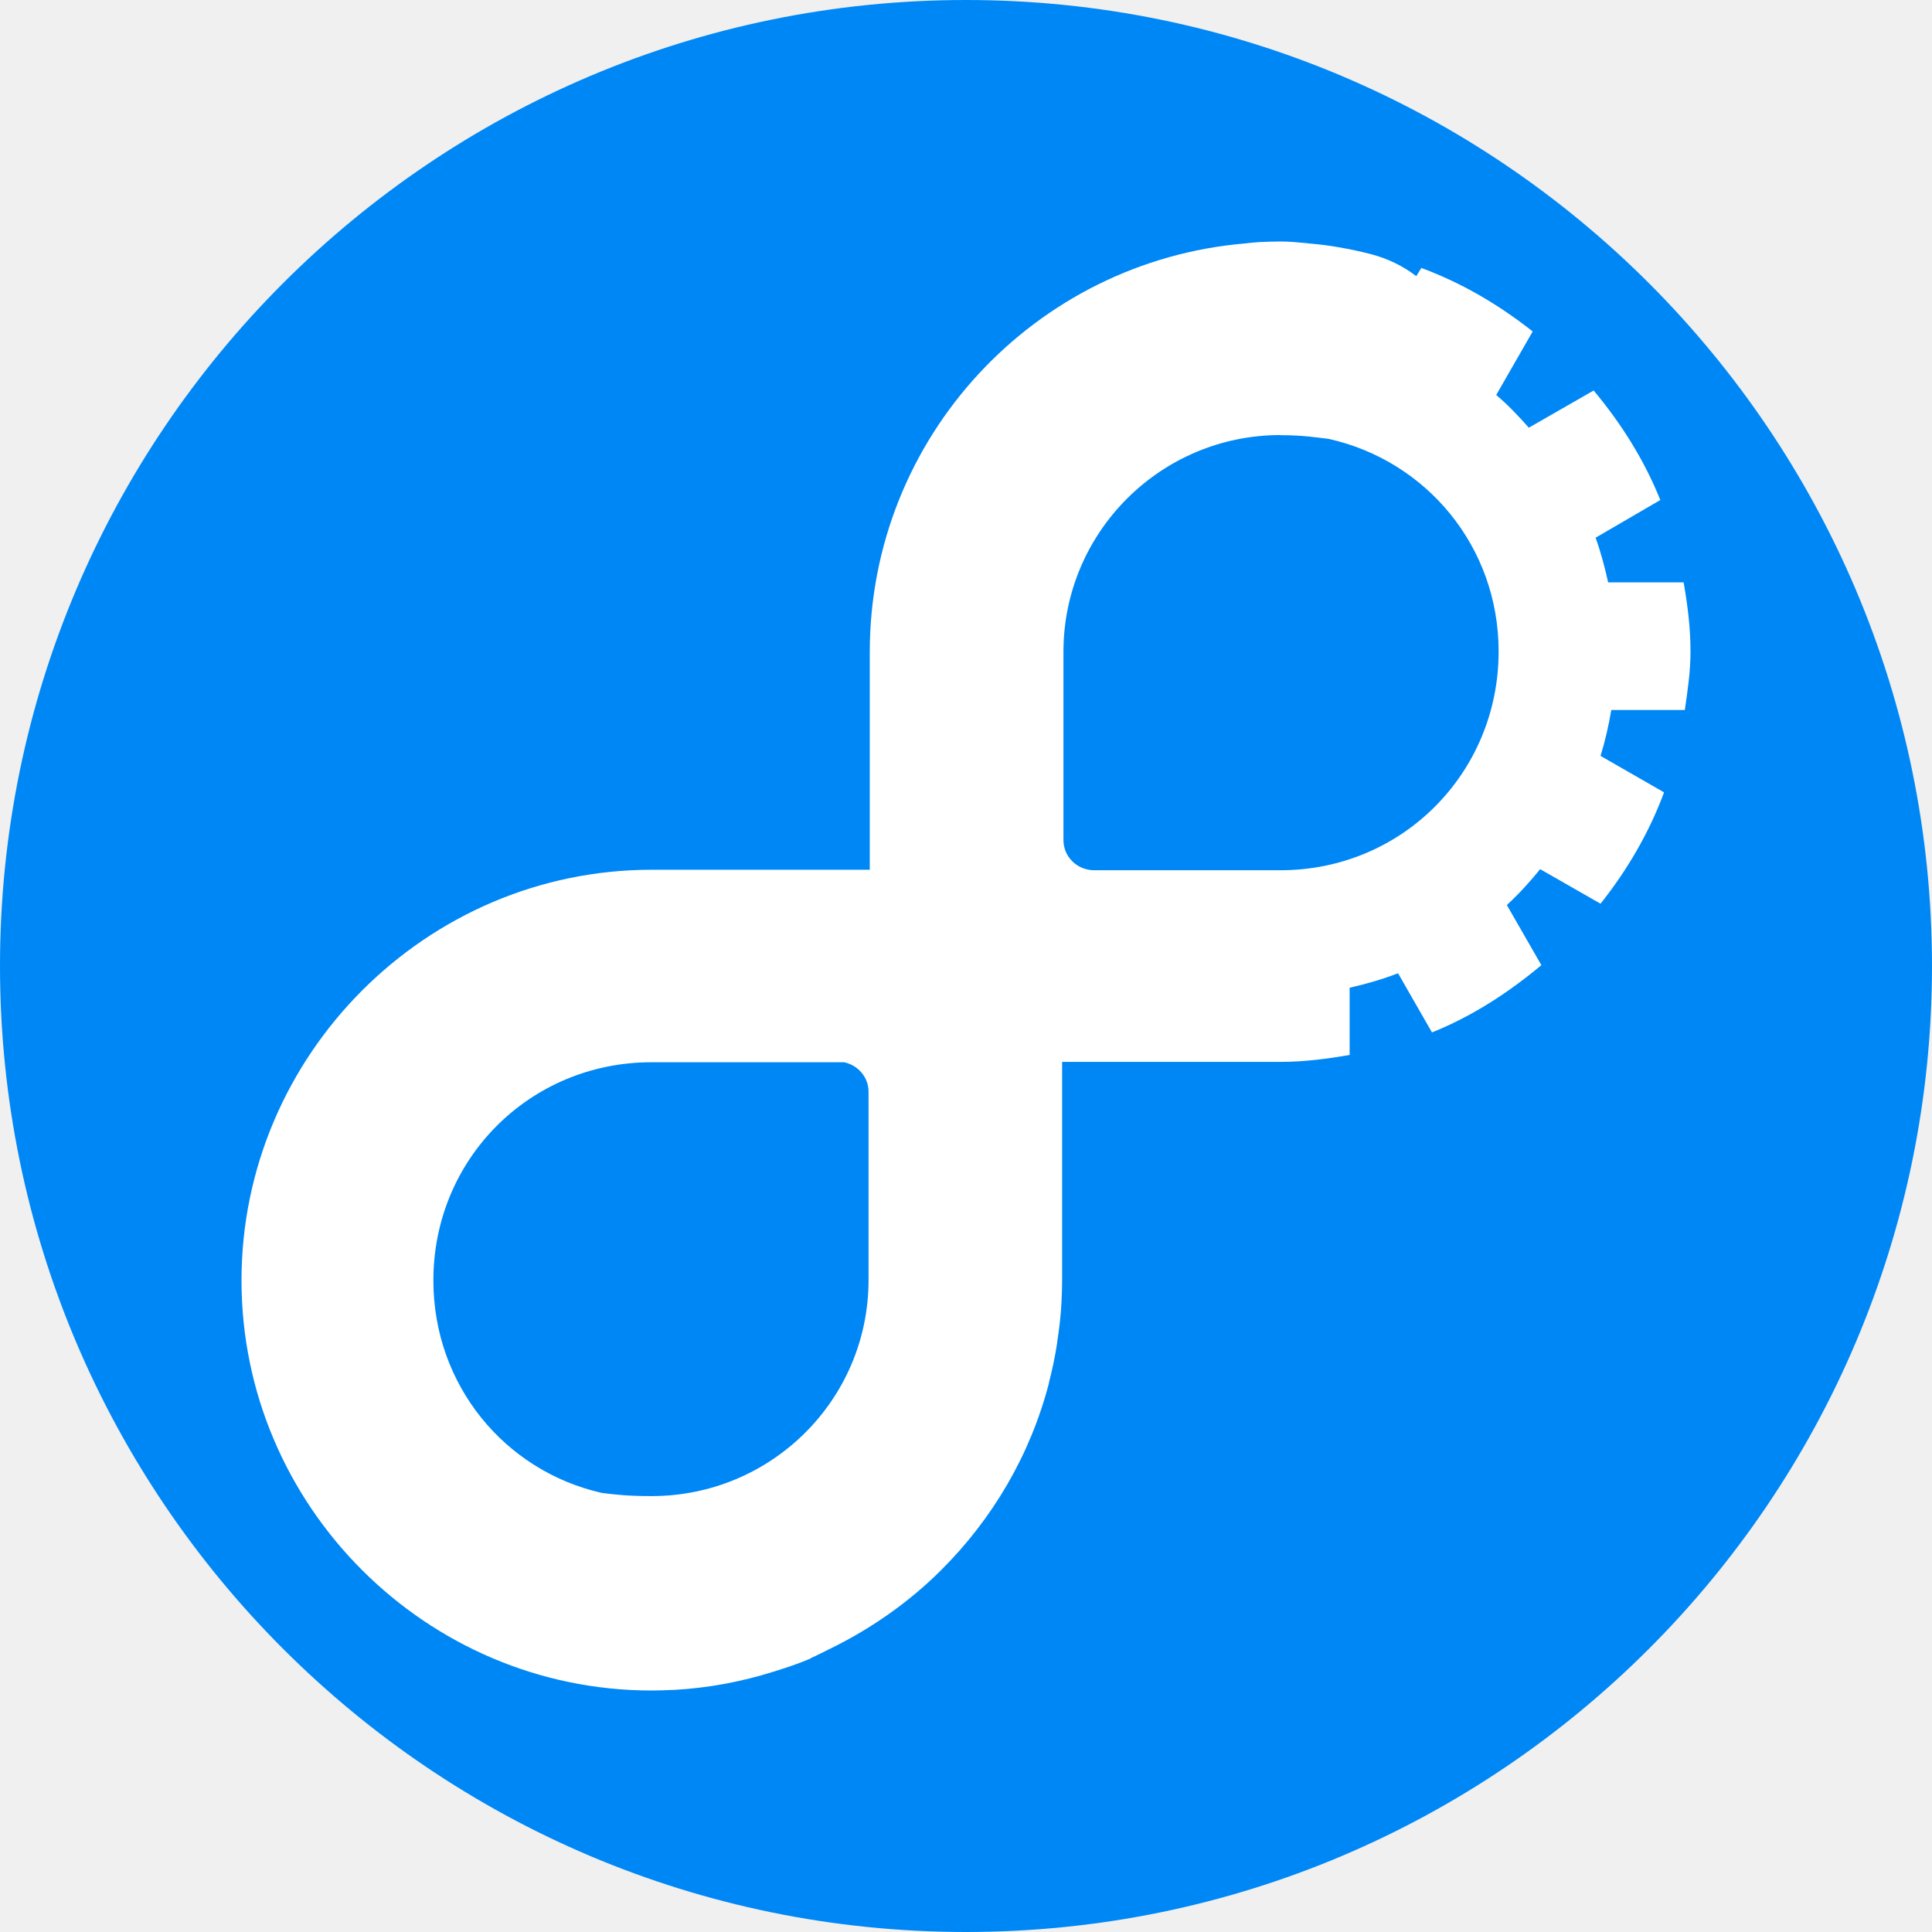
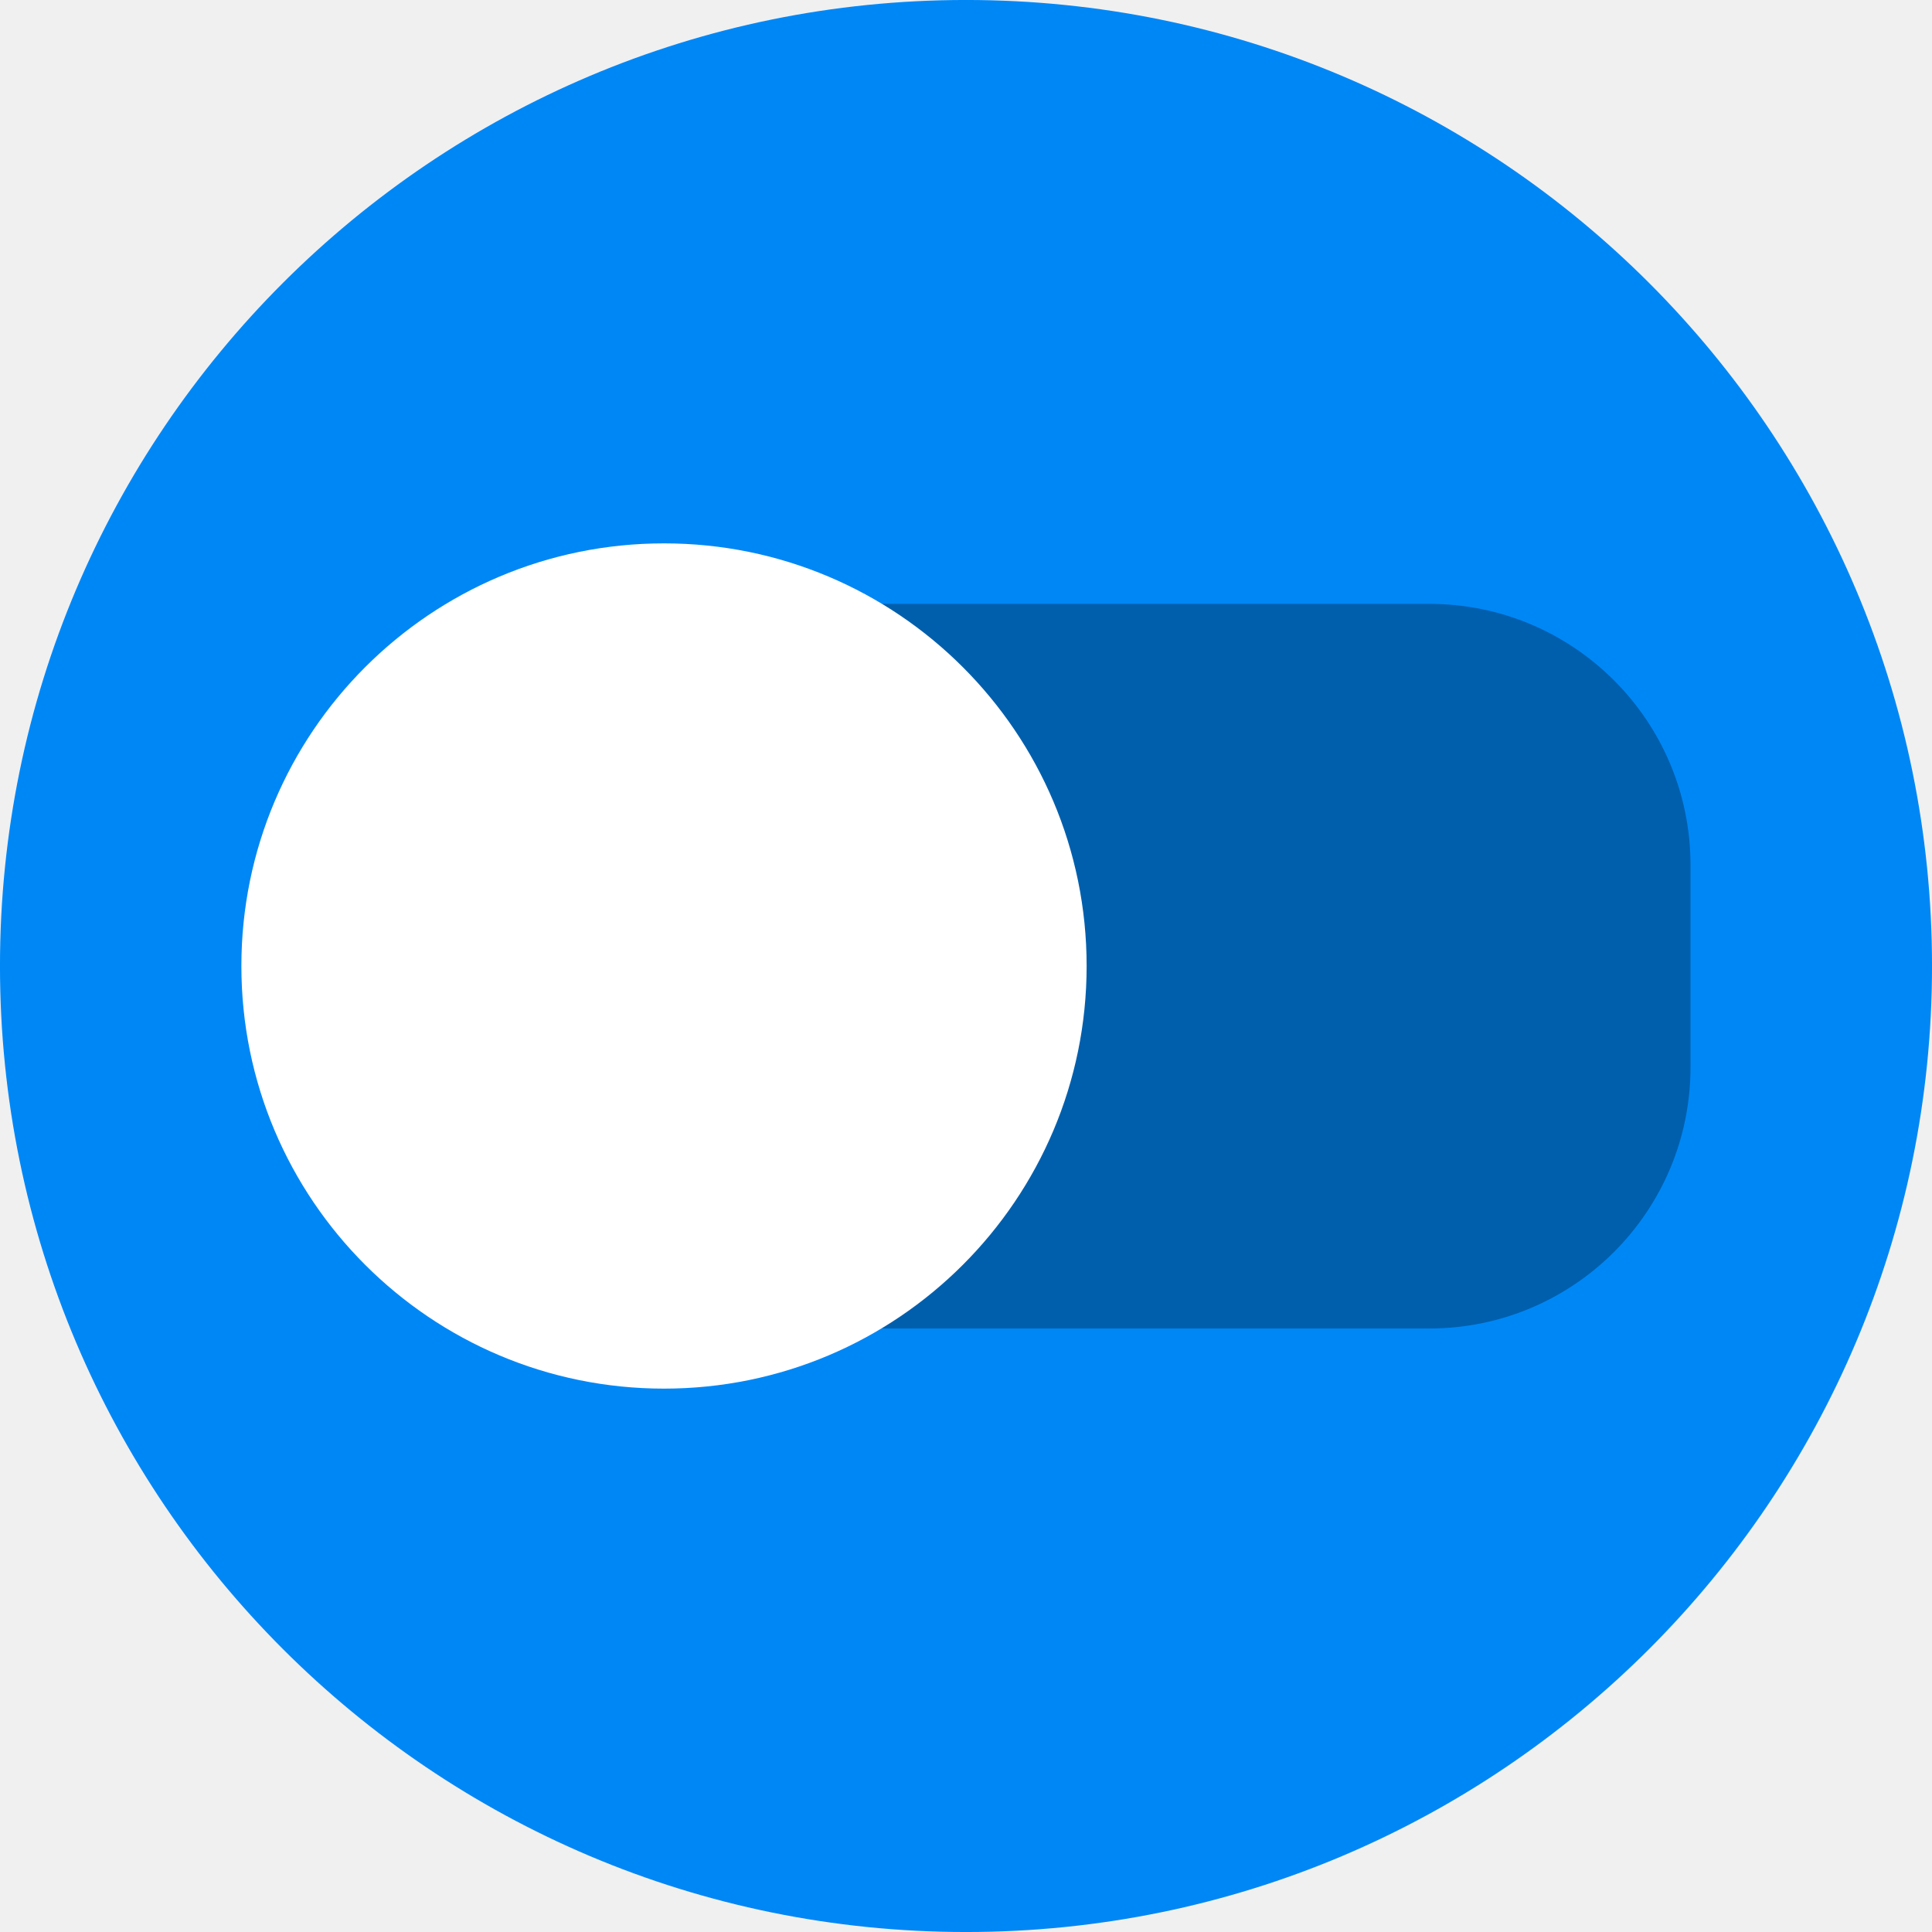
<svg xmlns="http://www.w3.org/2000/svg" width="16" viewBox="0 0 16 16" height="16">
-   <g style="color:#000">
-     <path style="fill:#0087f6" d="M 8,0 C 3.586,0 0,3.586 0,8 c 0,4.414 3.586,8 8,8 4.414,0 8,-3.586 8,-8 C 16,3.586 12.414,0 8,0 z" />
-     <path style="fill:#fff;line-height:normal" d="M 10.604,2 C 10.546,2 10.485,2.002 10.427,2.005 10.388,2.008 10.352,2.011 10.312,2.016 8.571,2.163 7.203,3.622 7.203,5.401 l 0,1.802 -1.807,0 C 3.529,7.203 2,8.738 2,10.604 2,12.471 3.529,14 5.396,14 c 0.057,0 0.116,-0.002 0.172,-0.005 0.002,-8.9e-5 0.004,9.1e-5 0.005,0 0.004,-1.84e-4 0.007,1.83e-4 0.01,0 0.285,-0.016 0.56,-0.068 0.823,-0.151 0.104,-0.032 0.208,-0.067 0.307,-0.109 0.002,-9.17e-4 0.003,-0.004 0.005,-0.005 0.052,-0.022 0.1,-0.049 0.151,-0.073 0.343,-0.167 0.66,-0.389 0.927,-0.656 0.423,-0.422 0.736,-0.95 0.891,-1.547 4.17e-4,-0.002 -4.17e-4,-0.004 0,-0.005 0.028,-0.107 0.051,-0.217 0.068,-0.328 2.67e-4,-0.002 -2.66e-4,-0.004 0,-0.005 0.017,-0.111 0.03,-0.219 0.036,-0.333 8.6e-5,-0.002 -8.5e-5,-0.004 0,-0.005 0.003,-0.058 0.005,-0.118 0.005,-0.177 l 0,-1.807 1.323,0 0.115,0 0.37,0 c 0.197,0 0.385,-0.025 0.573,-0.057 l 0,-0.557 c 0.137,-0.031 0.272,-0.07 0.401,-0.12 l 0.281,0.49 c 0.334,-0.134 0.634,-0.33 0.906,-0.557 L 12.479,7.495 c 0.099,-0.091 0.191,-0.192 0.276,-0.297 l 0.5,0.286 C 13.475,7.207 13.656,6.899 13.781,6.562 L 13.255,6.26 c 0.038,-0.123 0.067,-0.25 0.089,-0.38 l 0.609,0 C 13.976,5.721 14,5.561 14,5.396 14,5.199 13.976,5.011 13.943,4.823 l -0.625,0 C 13.29,4.697 13.257,4.572 13.214,4.453 l 0.536,-0.312 C 13.616,3.807 13.426,3.507 13.198,3.234 L 12.661,3.542 C 12.576,3.446 12.489,3.354 12.391,3.271 L 12.693,2.745 C 12.415,2.525 12.108,2.344 11.771,2.219 l -0.042,0.068 c -0.109,-0.084 -0.237,-0.146 -0.375,-0.182 -0.094,-0.025 -0.181,-0.042 -0.266,-0.057 -0.078,-0.014 -0.158,-0.024 -0.24,-0.031 -0.016,-0.002 -0.031,-0.004 -0.047,-0.005 C 10.739,2.006 10.675,2 10.604,2 z m 0,1.604 c 0.191,0 0.3,0.019 0.401,0.031 0.809,0.181 1.406,0.893 1.406,1.76 0,1.007 -0.8,1.812 -1.807,1.812 l -0.365,0 -1.177,0 c -0.14,0 -0.255,-0.11 -0.255,-0.25 l 0,-1.562 c 0.002,-0.99 0.807,-1.792 1.797,-1.792 z m -5.208,5.193 1.594,0 c 0.115,0.024 0.203,0.123 0.203,0.245 l 0,1.562 c -0.002,0.99 -0.807,1.786 -1.797,1.786 -0.2,0 -0.307,-0.013 -0.411,-0.026 -0.806,-0.182 -1.396,-0.895 -1.396,-1.76 0,-1.007 0.8,-1.807 1.807,-1.807 z" />
-   </g>
+   <defs />
+   <path style="fill:#0087f6;fill-rule:evenodd" d="m -22.169,-21.017 a 16.881,21.559 0 1 1 -33.763,0 16.881,21.559 0 1 1 33.763,0 z" transform="matrix(.4739 0 0 .37107 26.50602 15.79874)" />
+   <rect width="9.999" x="4.001" y="5.001" rx="2.163" height="6.001" style="fill-opacity:.3" />
+   <path style="fill:#fff" d="m 5.499,11.5 a 3.5,3.5 0 0 1 0,-7 3.5,3.5 0 1 1 0,7 z" />
</svg>
